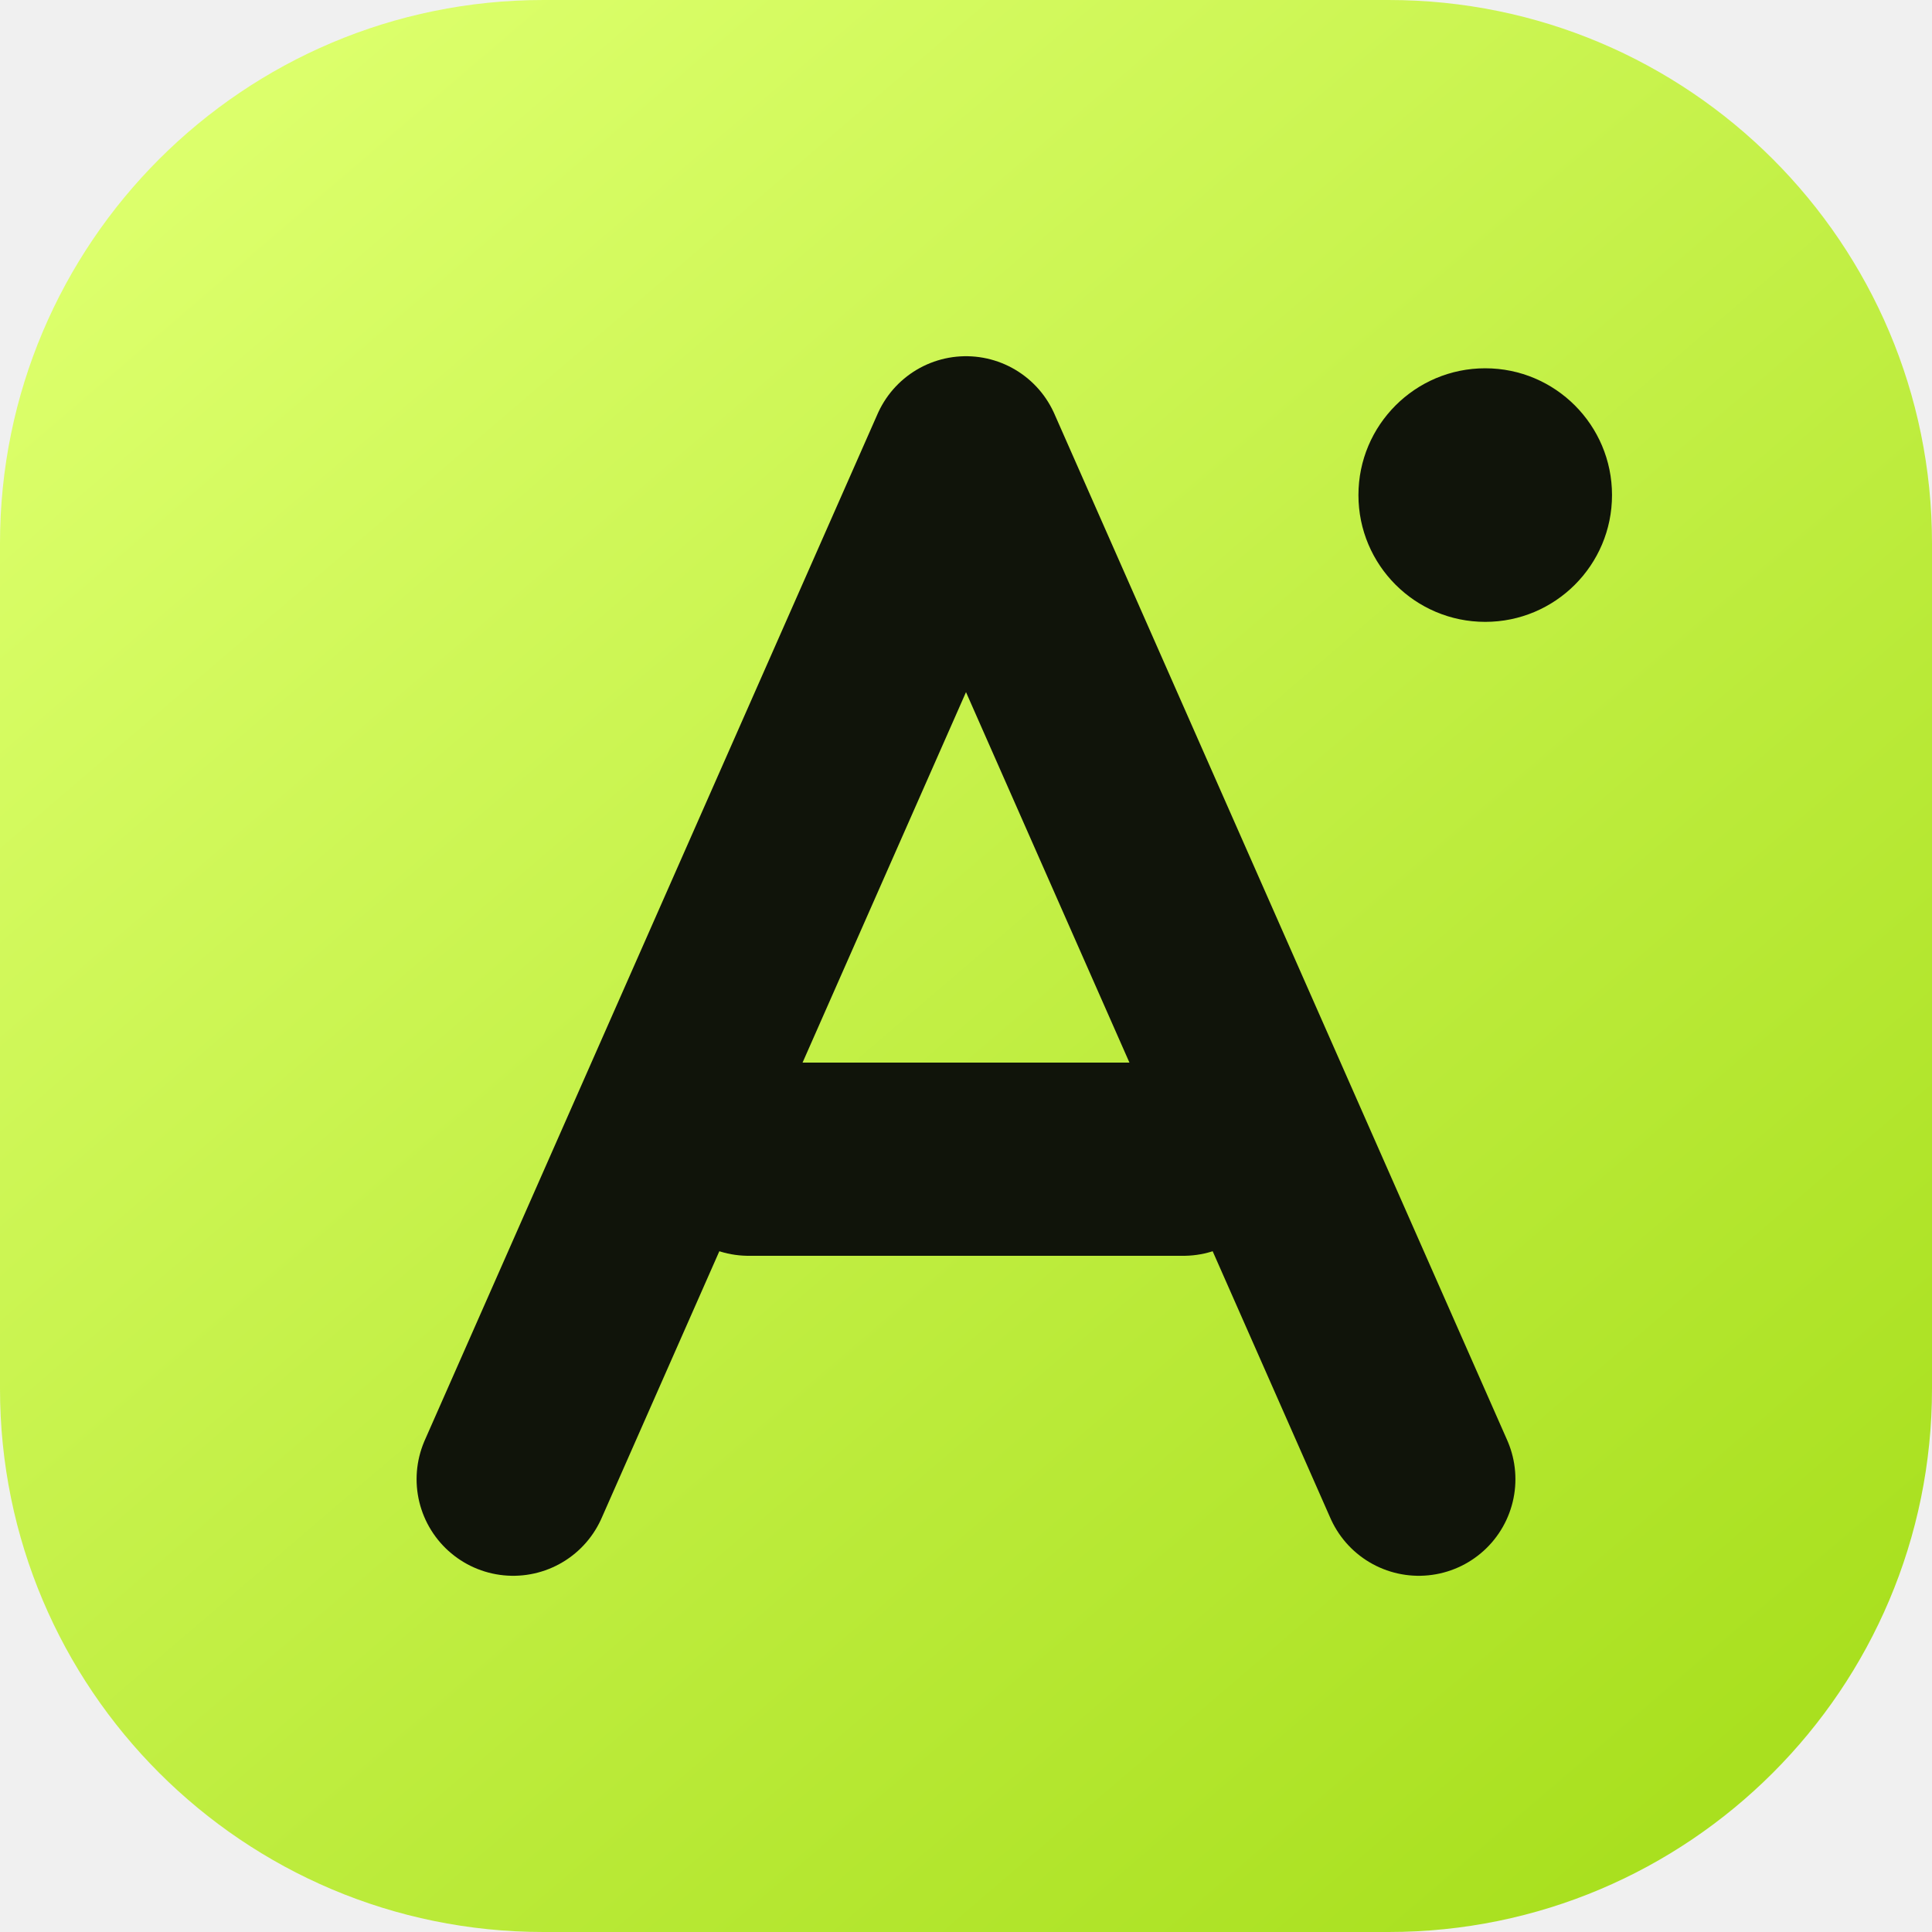
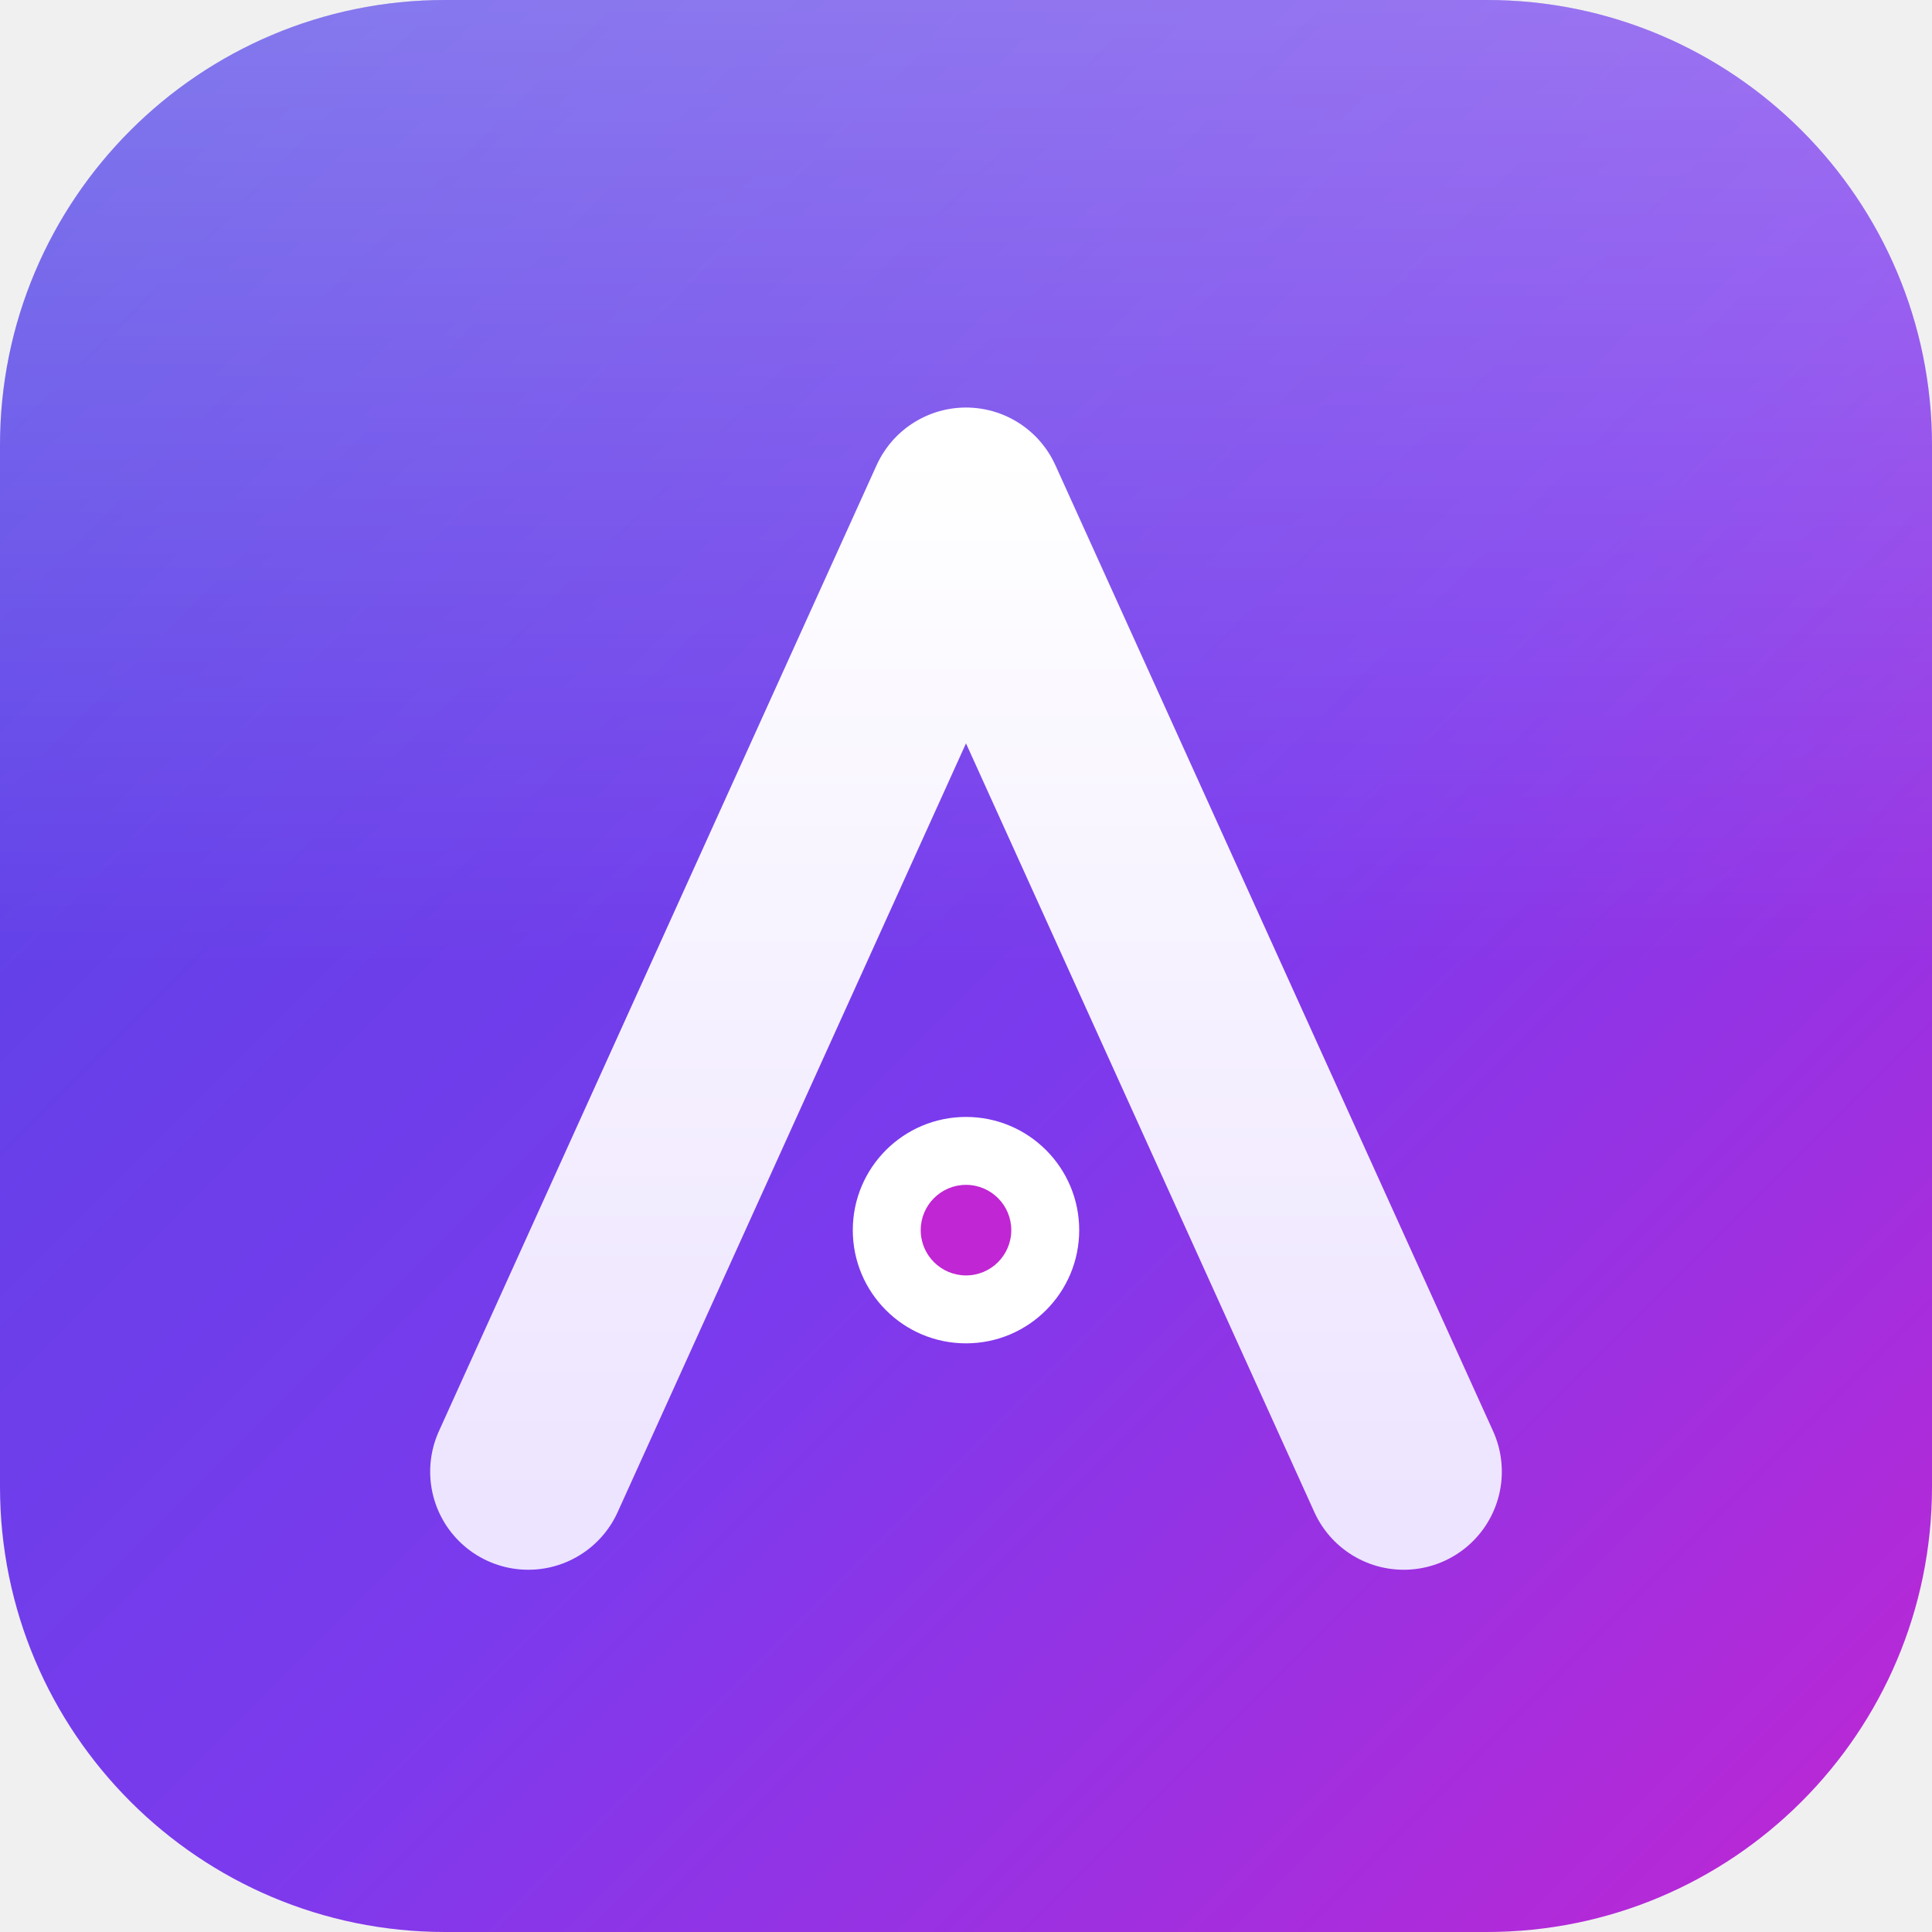
- <svg xmlns="http://www.w3.org/2000/svg" viewBox="0 0 32 32" width="128" height="128">
+ <svg xmlns="http://www.w3.org/2000/svg" viewBox="0 0 512 512" role="img" aria-label="Aevy">
  <defs>
-     <linearGradient id="lg" x1="4" y1="2" x2="28" y2="30" gradientUnits="userSpaceOnUse">
-       <stop stop-color="#dcff6b" />
-       <stop offset="1" stop-color="#a9e01f" />
+     <linearGradient id="bg" x1="0" y1="0" x2="512" y2="512" gradientUnits="userSpaceOnUse">
+       <stop offset="0" stop-color="#4F46E5" />
+       <stop offset=".55" stop-color="#7C3AED" />
+       <stop offset="1" stop-color="#C026D3" />
+     </linearGradient>
+     <linearGradient id="gl" x1="0" y1="0" x2="0" y2="512" gradientUnits="userSpaceOnUse">
+       <stop offset="0" stop-color="#fff" stop-opacity=".28" />
+       <stop offset=".5" stop-color="#fff" stop-opacity="0" />
+     </linearGradient>
+     <linearGradient id="fg" x1="0" y1="120" x2="0" y2="400" gradientUnits="userSpaceOnUse">
+       <stop offset="0" stop-color="#fff" />
+       <stop offset="1" stop-color="#EDE4FF" />
    </linearGradient>
  </defs>
-   <rect width="32" height="32" rx="9" fill="url(#lg)" />
-   <path d="M8.5 24.5 16 7.5l7.5 17" fill="none" stroke="#10140a" stroke-width="3.2" stroke-linecap="round" stroke-linejoin="round" />
-   <path d="M12.4 19.2h7.2" stroke="#10140a" stroke-width="3.2" stroke-linecap="round" />
-   <circle cx="24.6" cy="8.2" r="2.1" fill="#10140a" />
+   <rect width="512" height="512" rx="118" fill="url(#bg)" />
+   <rect width="512" height="512" rx="118" fill="url(#gl)" />
+   <path d="M140 390 L256 134 L372 390" fill="none" stroke="url(#fg)" stroke-width="52" stroke-linecap="round" stroke-linejoin="round" />
+   <circle cx="256" cy="326" r="30" fill="#fff" />
+   <circle cx="256" cy="326" r="12" fill="#C026D3" />
</svg>
